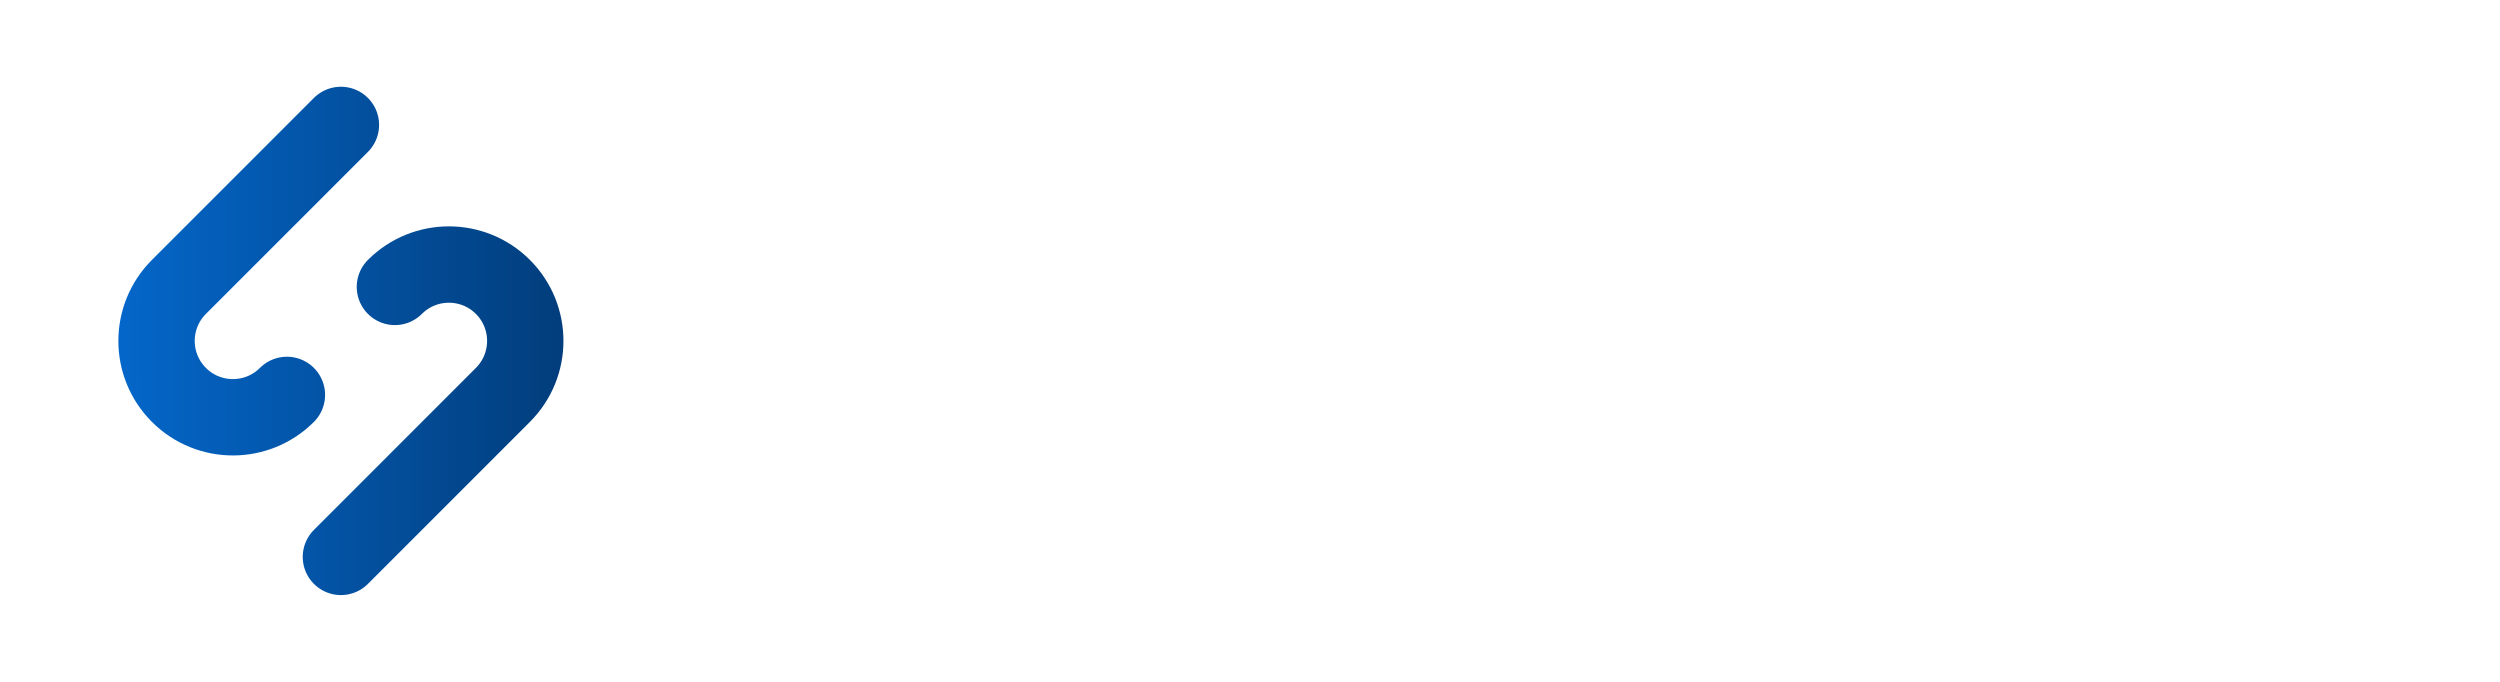
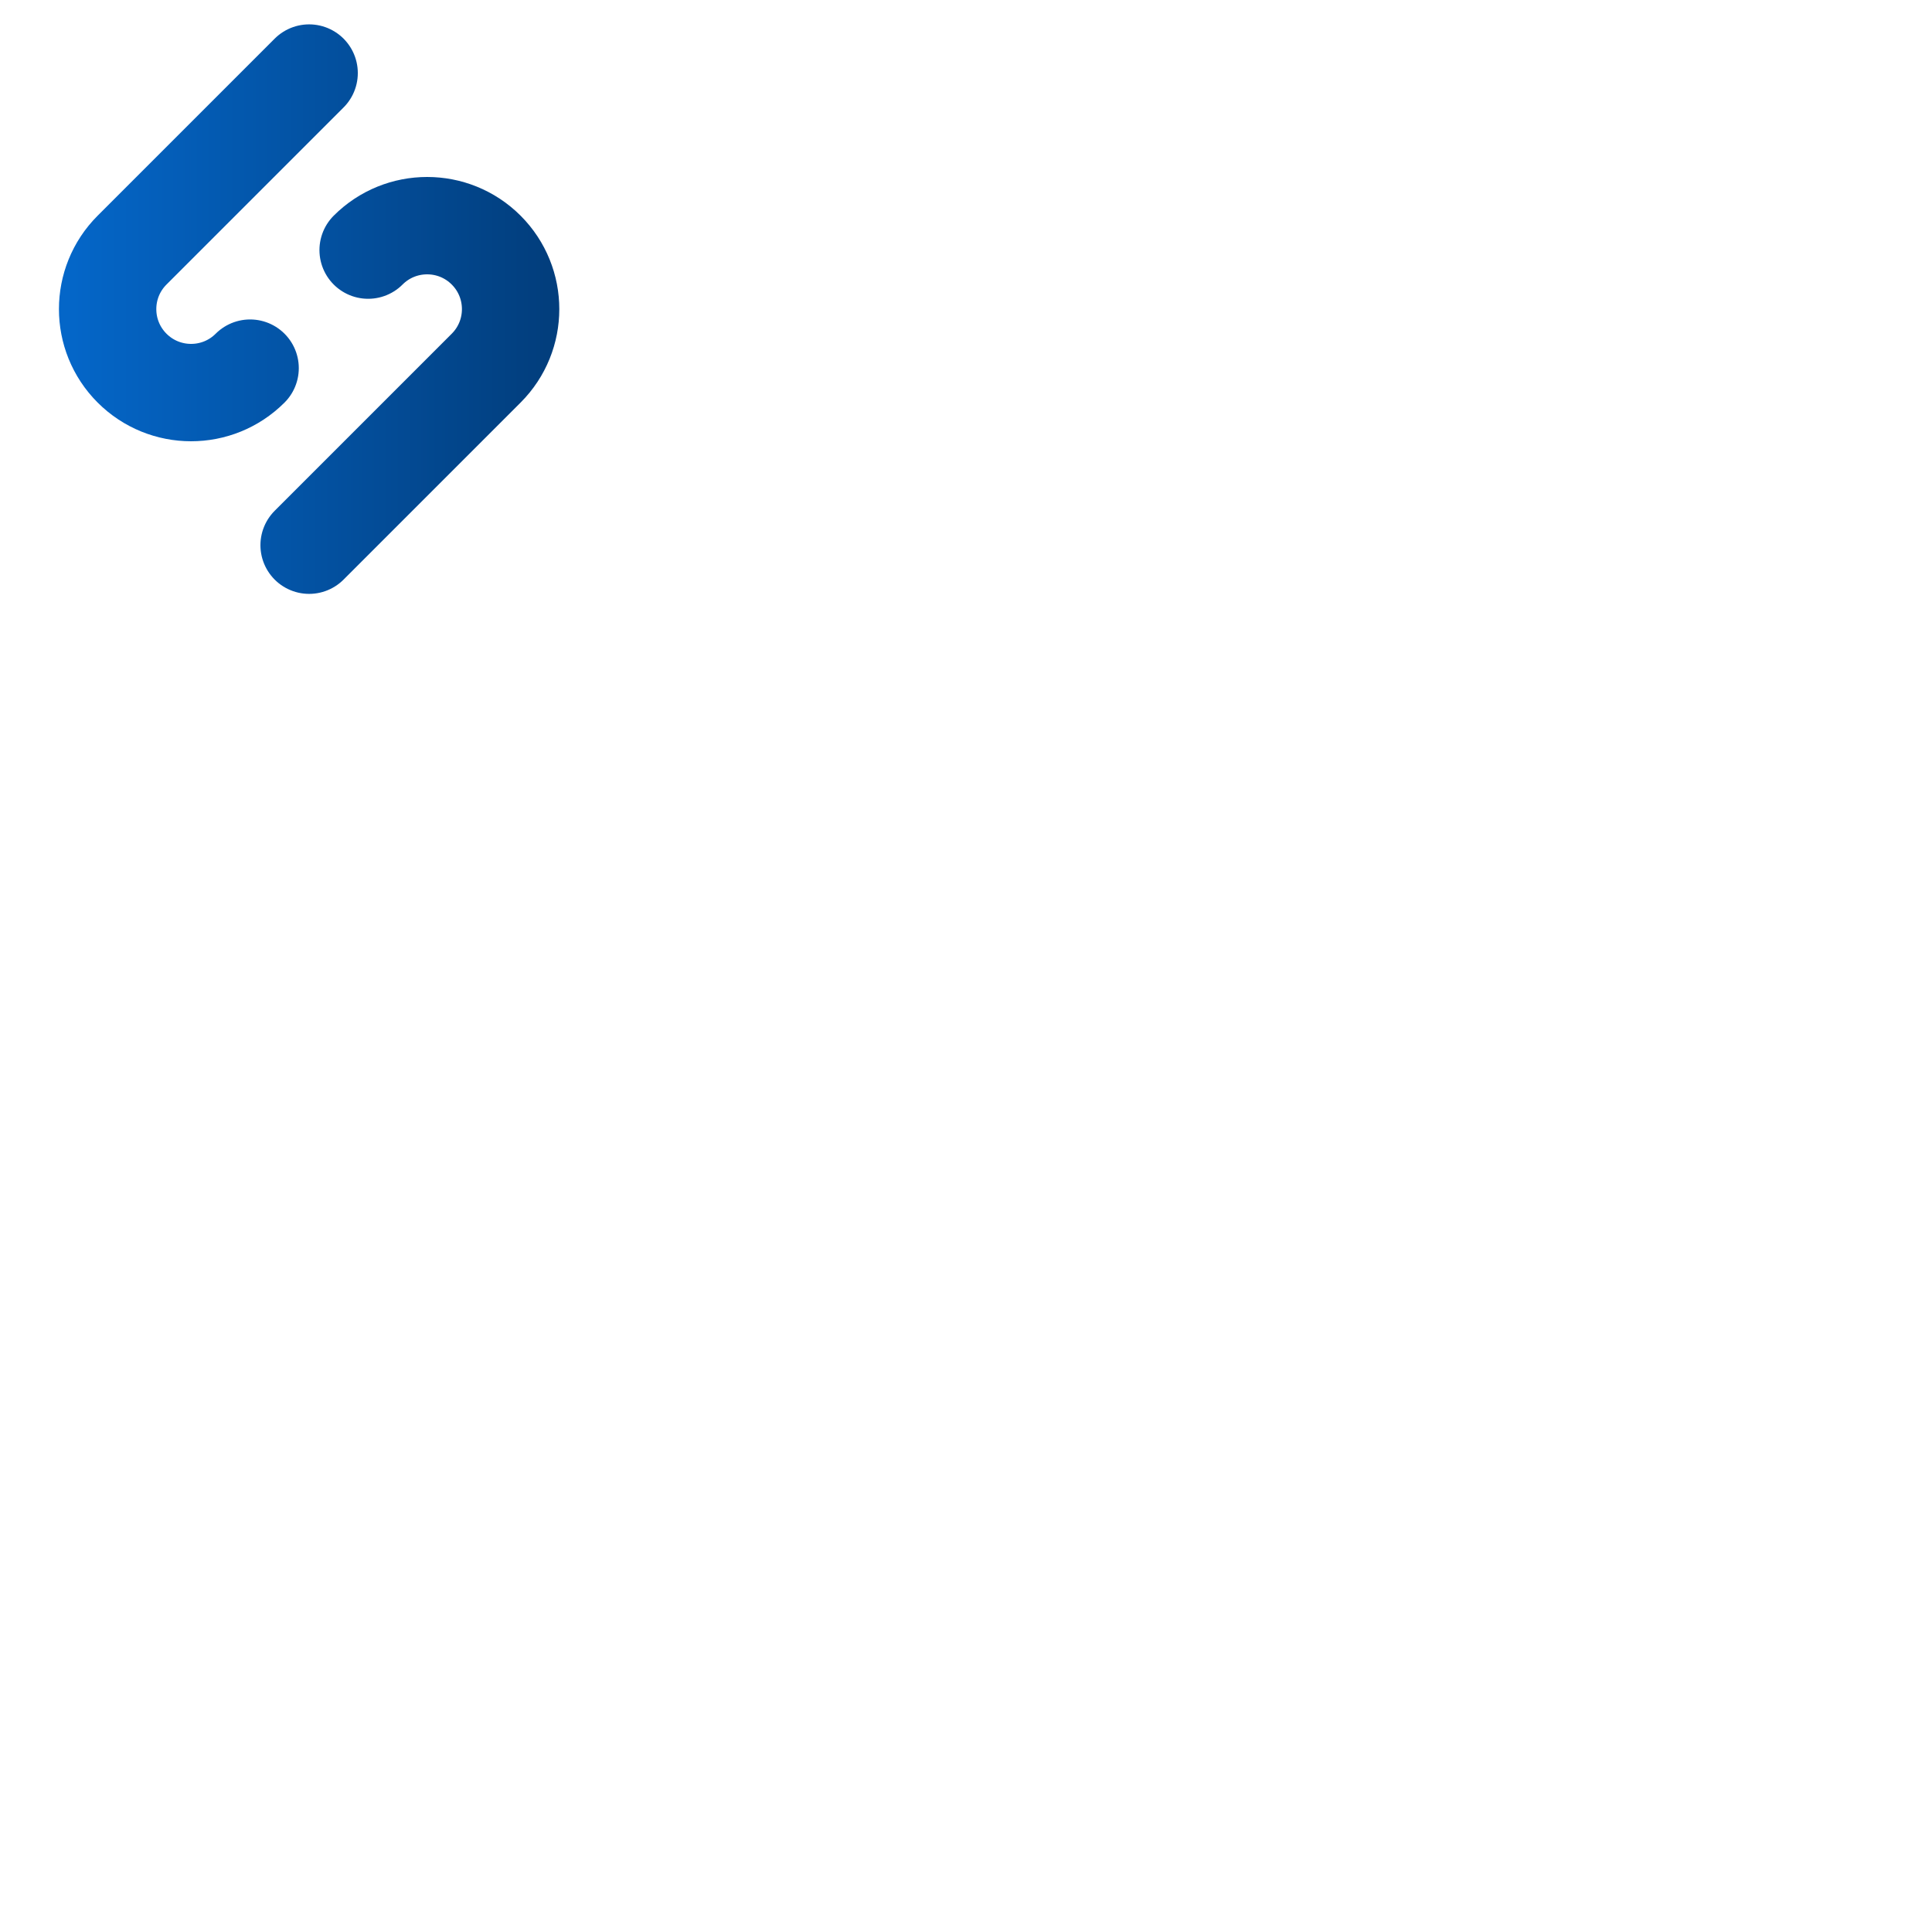
- <svg xmlns="http://www.w3.org/2000/svg" width="220" height="60" viewBox="0 0 220 60">
+ <svg xmlns="http://www.w3.org/2000/svg" viewBox="0 0 200 200" width="200" height="200">
  <defs>
-     <linearGradient id="logoGradient" x1="0%" y1="0%" x2="100%" y2="100%">
+     <linearGradient id="logo" x1="0%" y1="0%" x2="100%" y2="100%">
      <stop offset="0%" stop-color="#0466C8" />
      <stop offset="100%" stop-color="#023E7D" />
    </linearGradient>
  </defs>
-   <g transform="translate(2,2) scale(.28)">
-     <g transform="rotate(-45 100 100)" fill="none" stroke="url(#logoGradient)" stroke-width="24" stroke-linecap="round">
-       <path d="                 M148 52                 L76 52                 A24 24 0 0 0 76 100                  M52 148                 L124 148                 A24 24 0 0 0 124 100             " />
+   <g transform="translate(-4 -4) scale(.36)">
+     <g transform="rotate(-45 100 100)" fill="none" stroke="url(#logo)" stroke-width="28" stroke-linecap="round" stroke-linejoin="round">
+       <path d=" M148 52 L76 52 A24 24 0 0 0 76 100  M52 148 L124 148 A24 24 0 0 0 124 100 " />
    </g>
  </g>
</svg>
